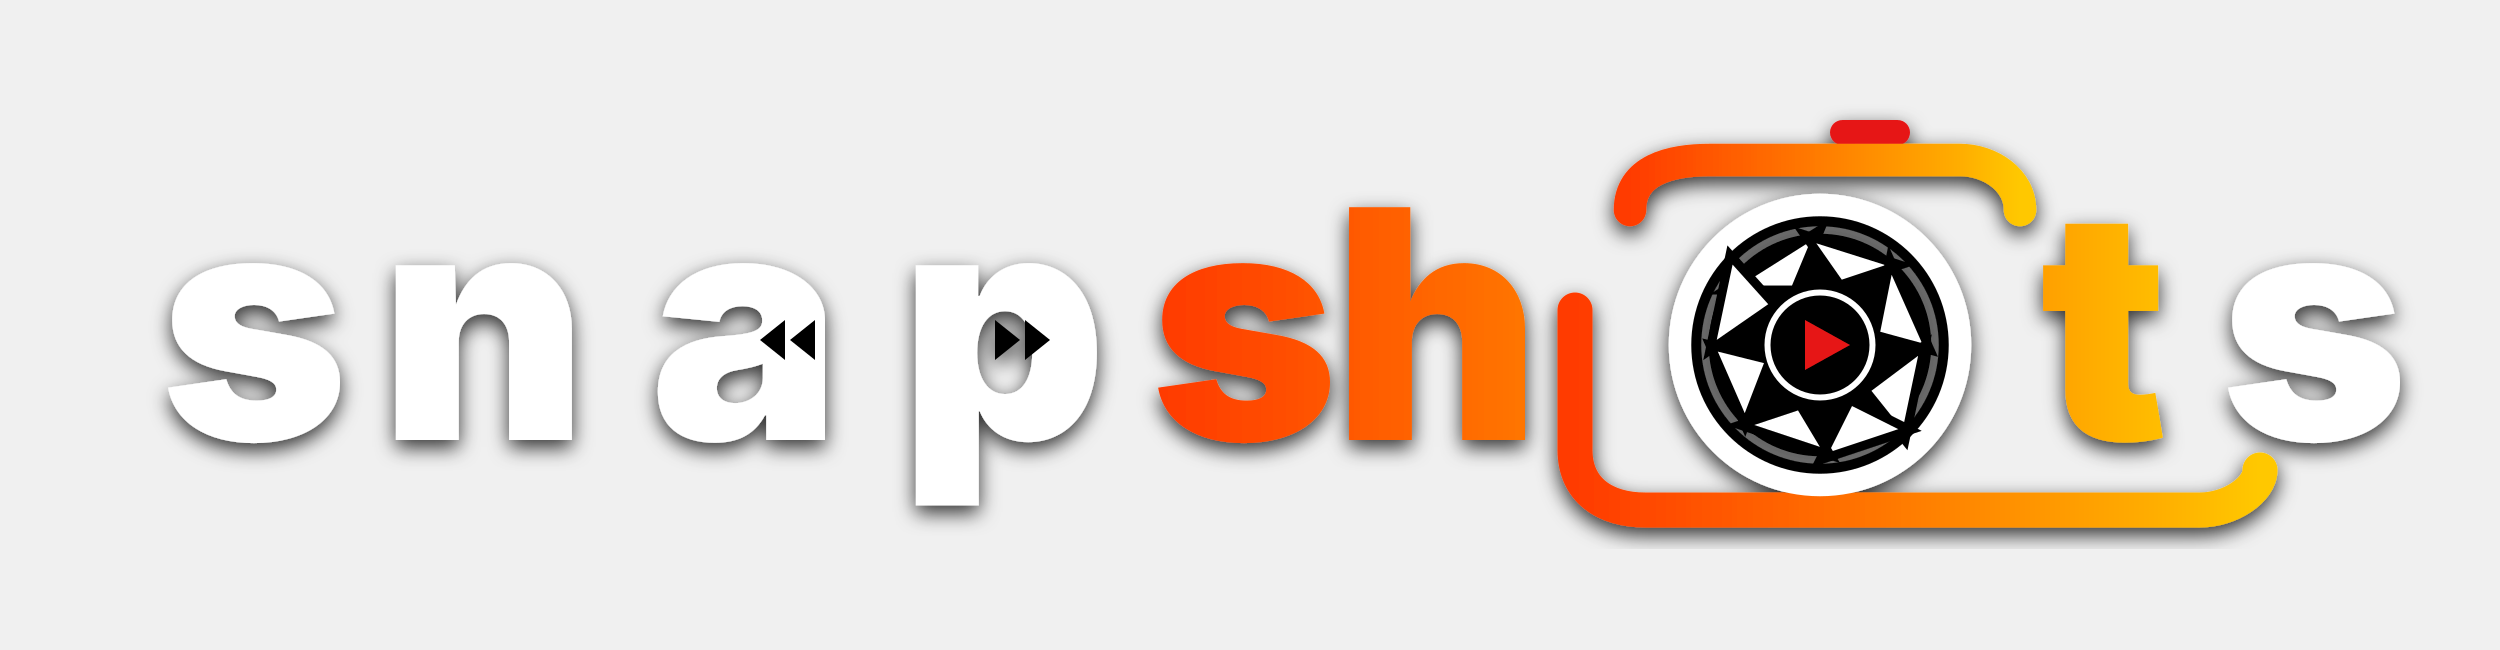
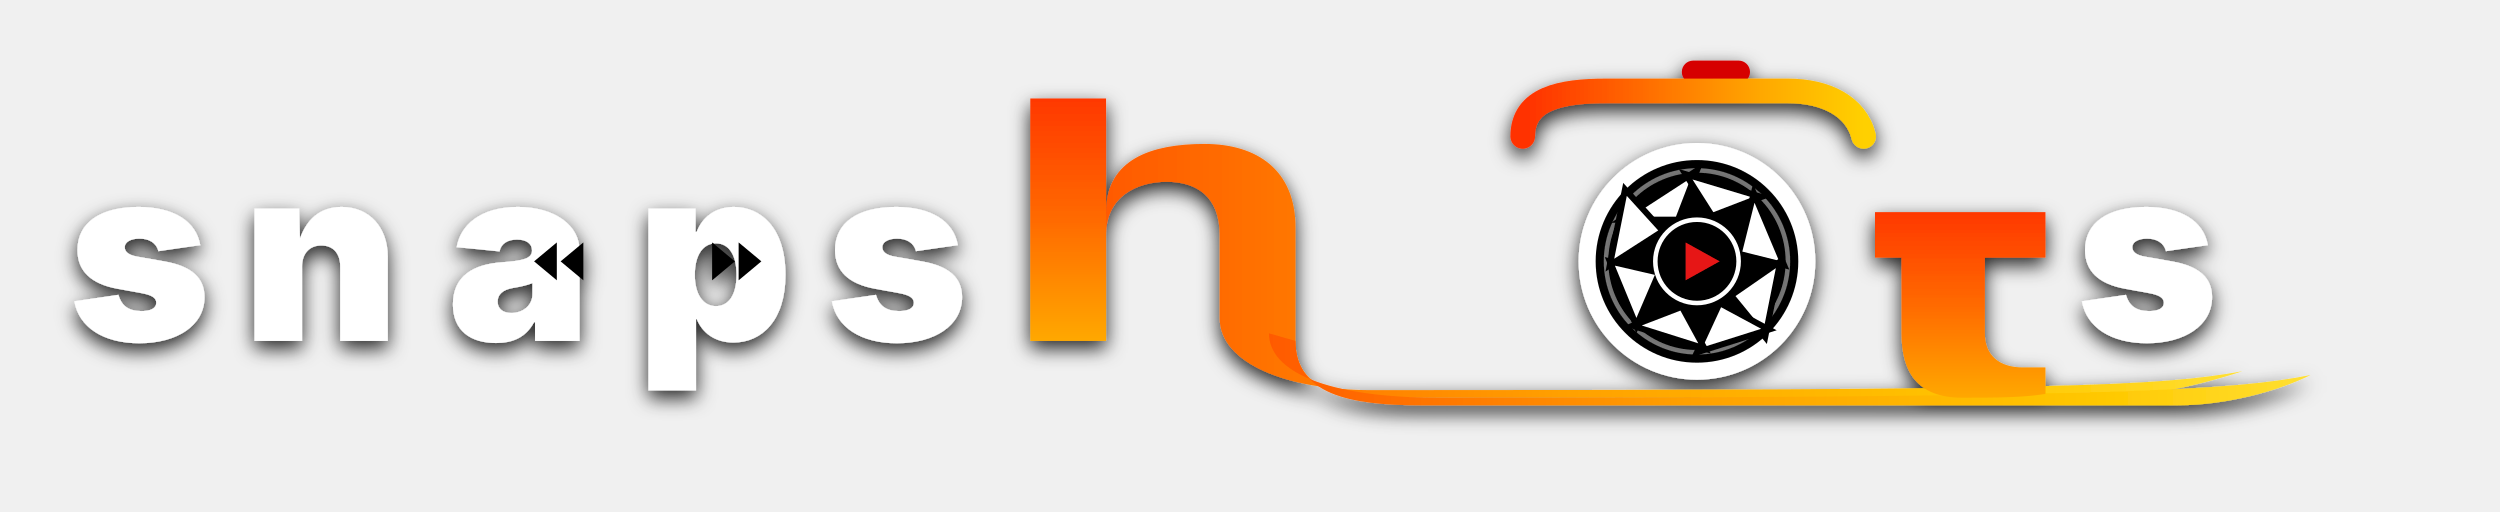
- <svg xmlns="http://www.w3.org/2000/svg" viewBox="0 0 500 130" width="500" height="130" fill="none">
+ <svg xmlns="http://www.w3.org/2000/svg" viewBox="0 0 660 135" width="660" height="135" fill="none">
  <defs>
-     <linearGradient id="camGrad" x1="0%" y1="0%" x2="100%" y2="0%">
-       <stop offset="0%" stop-color="#FF3B00" />
-       <stop offset="45%" stop-color="#FF7700" />
-       <stop offset="85%" stop-color="#FFAE00" />
-       <stop offset="100%" stop-color="#FFC800" />
+     <linearGradient id="fieryGrad" x1="0%" y1="0%" x2="100%" y2="0%">
+       <stop offset="0%" stop-color="#FF3000" />
+       <stop offset="35%" stop-color="#FF6B00" />
+       <stop offset="70%" stop-color="#FFA800" />
+       <stop offset="100%" stop-color="#FFD000" />
    </linearGradient>
-     <linearGradient id="shGrad" x1="0%" y1="0%" x2="100%" y2="0%">
-       <stop offset="0%" stop-color="#FF3A00" />
-       <stop offset="100%" stop-color="#FF7500" />
+     <linearGradient id="hGrad" x1="0%" y1="0%" x2="0%" y2="100%">
+       <stop offset="0%" stop-color="#FF3800" />
+       <stop offset="50%" stop-color="#FF6A00" />
+       <stop offset="100%" stop-color="#FFA800" />
    </linearGradient>
-     <linearGradient id="tGrad" x1="0%" y1="0%" x2="100%" y2="0%">
-       <stop offset="0%" stop-color="#FFA000" />
-       <stop offset="100%" stop-color="#FFBE00" />
+     <linearGradient id="swooshGrad" x1="0%" y1="0%" x2="100%" y2="0%">
+       <stop offset="0%" stop-color="#FF5A00" />
+       <stop offset="40%" stop-color="#FFA000" />
+       <stop offset="80%" stop-color="#FFC800" />
+       <stop offset="100%" stop-color="#FFE033" />
    </linearGradient>
-     <filter id="subtleGlow" x="-10%" y="-10%" width="120%" height="120%">
-       <feDropShadow dx="0" dy="1.5" stdDeviation="2" flood-color="#000000" flood-opacity="0.8" />
+     <filter id="logoShadow" x="-10%" y="-10%" width="120%" height="120%">
+       <feDropShadow dx="0" dy="2" stdDeviation="2.5" flood-color="#000000" flood-opacity="0.85" />
    </filter>
  </defs>
-   <g filter="url(#subtleGlow)">
-     <text x="32" y="88" fill="#FFFFFF" font-family="'Plus Jakarta Sans', 'Inter', 'Montserrat', system-ui, sans-serif" font-weight="900" font-size="64" letter-spacing="-1">s</text>
-     <text x="76" y="88" fill="#FFFFFF" font-family="'Plus Jakarta Sans', 'Inter', 'Montserrat', system-ui, sans-serif" font-weight="900" font-size="64" letter-spacing="-1">n</text>
-     <text x="130" y="88" fill="#FFFFFF" font-family="'Plus Jakarta Sans', 'Inter', 'Montserrat', system-ui, sans-serif" font-weight="900" font-size="64" letter-spacing="-1">a</text>
-     <path d="M158 68 L163 64 L163 72 Z" fill="#000000" />
-     <path d="M152 68 L157 64 L157 72 Z" fill="#000000" />
-     <text x="180" y="88" fill="#FFFFFF" font-family="'Plus Jakarta Sans', 'Inter', 'Montserrat', system-ui, sans-serif" font-weight="900" font-size="64" letter-spacing="-1">p</text>
-     <path d="M204 68 L199 64 L199 72 Z" fill="#000000" />
-     <path d="M210 68 L205 64 L205 72 Z" fill="#000000" />
-     <text x="230" y="88" fill="url(#shGrad)" font-family="'Plus Jakarta Sans', 'Inter', 'Montserrat', system-ui, sans-serif" font-weight="900" font-size="64" letter-spacing="-1">sh</text>
-     <rect x="366" y="24" width="16" height="5" rx="2.5" fill="#E61919" />
-     <path d="M326 42 C326 34, 334 32, 342 32 L392 32 C398 32, 404 36, 404 42" stroke="url(#camGrad)" stroke-width="6.5" stroke-linecap="round" fill="none" />
-     <path d="M315 62 L315 90 C315 98, 321 102, 329 102 L440 102 C446 102, 452 98, 452 94" stroke="url(#camGrad)" stroke-width="7" stroke-linecap="round" fill="none" />
-     <g transform="translate(364, 69)">
-       <circle cx="0" cy="0" r="28" fill="#050505" stroke="#FFFFFF" stroke-width="4.5" />
-       <circle cx="0" cy="0" r="23" fill="#000000" stroke="#FFFFFF" stroke-width="1.5" stroke-opacity="0.4" />
-       <g stroke="#000000" stroke-width="1.8" fill="#FFFFFF">
-         <path d="M-19 -11 L0 -23 L-5 -11 Z" />
-         <path d="M-3 -22 L16 -16 L4 -12 Z" />
-         <path d="M14 -17 L22 1 L11 -2 Z" />
-         <path d="M21 0 L17 19 L9 9 Z" />
-         <path d="M18 17 L0 23 L6 11 Z" />
-         <path d="M2 22 L-16 16 L-4 12 Z" />
-         <path d="M-15 16 L-22 0 L-10 3 Z" />
-         <path d="M-22 1 L-18 -18 L-9 -8 Z" />
+   <g filter="url(#logoShadow)">
+     <text x="18" y="90" fill="#FFFFFF" font-family="'Plus Jakarta Sans', 'Inter', 'Montserrat', system-ui, sans-serif" font-weight="900" font-size="64" letter-spacing="-1.5">s</text>
+     <text x="64" y="90" fill="#FFFFFF" font-family="'Plus Jakarta Sans', 'Inter', 'Montserrat', system-ui, sans-serif" font-weight="900" font-size="64" letter-spacing="-1.5">n</text>
+     <text x="118" y="90" fill="#FFFFFF" font-family="'Plus Jakarta Sans', 'Inter', 'Montserrat', system-ui, sans-serif" font-weight="900" font-size="64" letter-spacing="-1.5">a</text>
+     <path d="M148 69 L154 64 L154 74 Z" fill="#000000" />
+     <path d="M141 69 L147 64 L147 74 Z" fill="#000000" />
+     <text x="168" y="90" fill="#FFFFFF" font-family="'Plus Jakarta Sans', 'Inter', 'Montserrat', system-ui, sans-serif" font-weight="900" font-size="64" letter-spacing="-1.5">p</text>
+     <path d="M194 69 L188 64 L188 74 Z" fill="#000000" />
+     <path d="M201 69 L195 64 L195 74 Z" fill="#000000" />
+     <text x="218" y="90" fill="#FFFFFF" font-family="'Plus Jakarta Sans', 'Inter', 'Montserrat', system-ui, sans-serif" font-weight="900" font-size="64" letter-spacing="-1.5">s</text>
+     <path d="M272 26 L292 26 L292 90 L272 90 Z" fill="url(#hGrad)" />
+     <path d="M292 56 C292 42, 304 38, 318 38 C332 38, 342 45, 342 60 L342 90 C342 102, 352 105, 368 105 L555 105 C565 105, 580 102, 592 98 C570 102, 545 103, 362 103 C340 103, 322 96, 322 84 L322 62 C322 52, 316 48, 308 48 C300 48, 292 52, 292 62 Z" fill="url(#swooshGrad)" />
+     <path d="M342 90 C342 104, 356 107, 375 107 L575 107 C588 107, 602 103, 610 99 C590 103, 560 105, 380 105 C350 105, 335 98, 335 88 Z" fill="url(#swooshGrad)" />
+     <rect x="444" y="16" width="18" height="6" rx="3" fill="#D60000" />
+     <path d="M402 36 C402 26, 412 24, 424 24 L472 24 C482 24, 490 28, 492 36" stroke="url(#fieryGrad)" stroke-width="6.5" stroke-linecap="round" fill="none" />
+     <g transform="translate(448, 69)">
+       <circle cx="0" cy="0" r="29" fill="#050505" stroke="#FFFFFF" stroke-width="4.5" />
+       <circle cx="0" cy="0" r="24" fill="#000000" stroke="#FFFFFF" stroke-width="1.2" stroke-opacity="0.45" />
+       <g stroke="#000000" stroke-width="1.6" fill="#FFFFFF">
+         <path d="M-20 -11 L0 -24 L-5 -11 Z" />
+         <path d="M-3 -23 L17 -17 L4 -12 Z" />
+         <path d="M15 -18 L23 1 L11 -2 Z" />
+         <path d="M22 0 L18 20 L9 9 Z" />
+         <path d="M19 18 L0 24 L6 11 Z" />
+         <path d="M2 23 L-17 17 L-4 12 Z" />
+         <path d="M-16 17 L-23 0 L-10 3 Z" />
+         <path d="M-23 1 L-19 -19 L-9 -8 Z" />
      </g>
-       <circle cx="0" cy="0" r="10.5" fill="#000000" stroke="#FFFFFF" stroke-width="1.2" />
+       <circle cx="0" cy="0" r="11" fill="#000000" stroke="#FFFFFF" stroke-width="1.2" />
      <polygon points="-3,-5 6,0 -3,5" fill="#E61919" />
    </g>
-     <text x="408" y="88" fill="url(#tGrad)" font-family="'Plus Jakarta Sans', 'Inter', 'Montserrat', system-ui, sans-serif" font-weight="900" font-size="64" letter-spacing="-1">t</text>
-     <text x="444" y="88" fill="#FFFFFF" font-family="'Plus Jakarta Sans', 'Inter', 'Montserrat', system-ui, sans-serif" font-weight="900" font-size="64" letter-spacing="-1">s</text>
+     <path d="M495 56 L540 56 L540 68 L524 68 L524 88 C524 94, 528 97, 534 97 L540 97 L540 104 C534 105, 526 105, 518 105 C506 105, 502 98, 502 88 L502 68 L495 68 Z" fill="url(#hGrad)" />
+     <text x="548" y="90" fill="#FFFFFF" font-family="'Plus Jakarta Sans', 'Inter', 'Montserrat', system-ui, sans-serif" font-weight="900" font-size="64" letter-spacing="-1.5">s</text>
  </g>
</svg>
